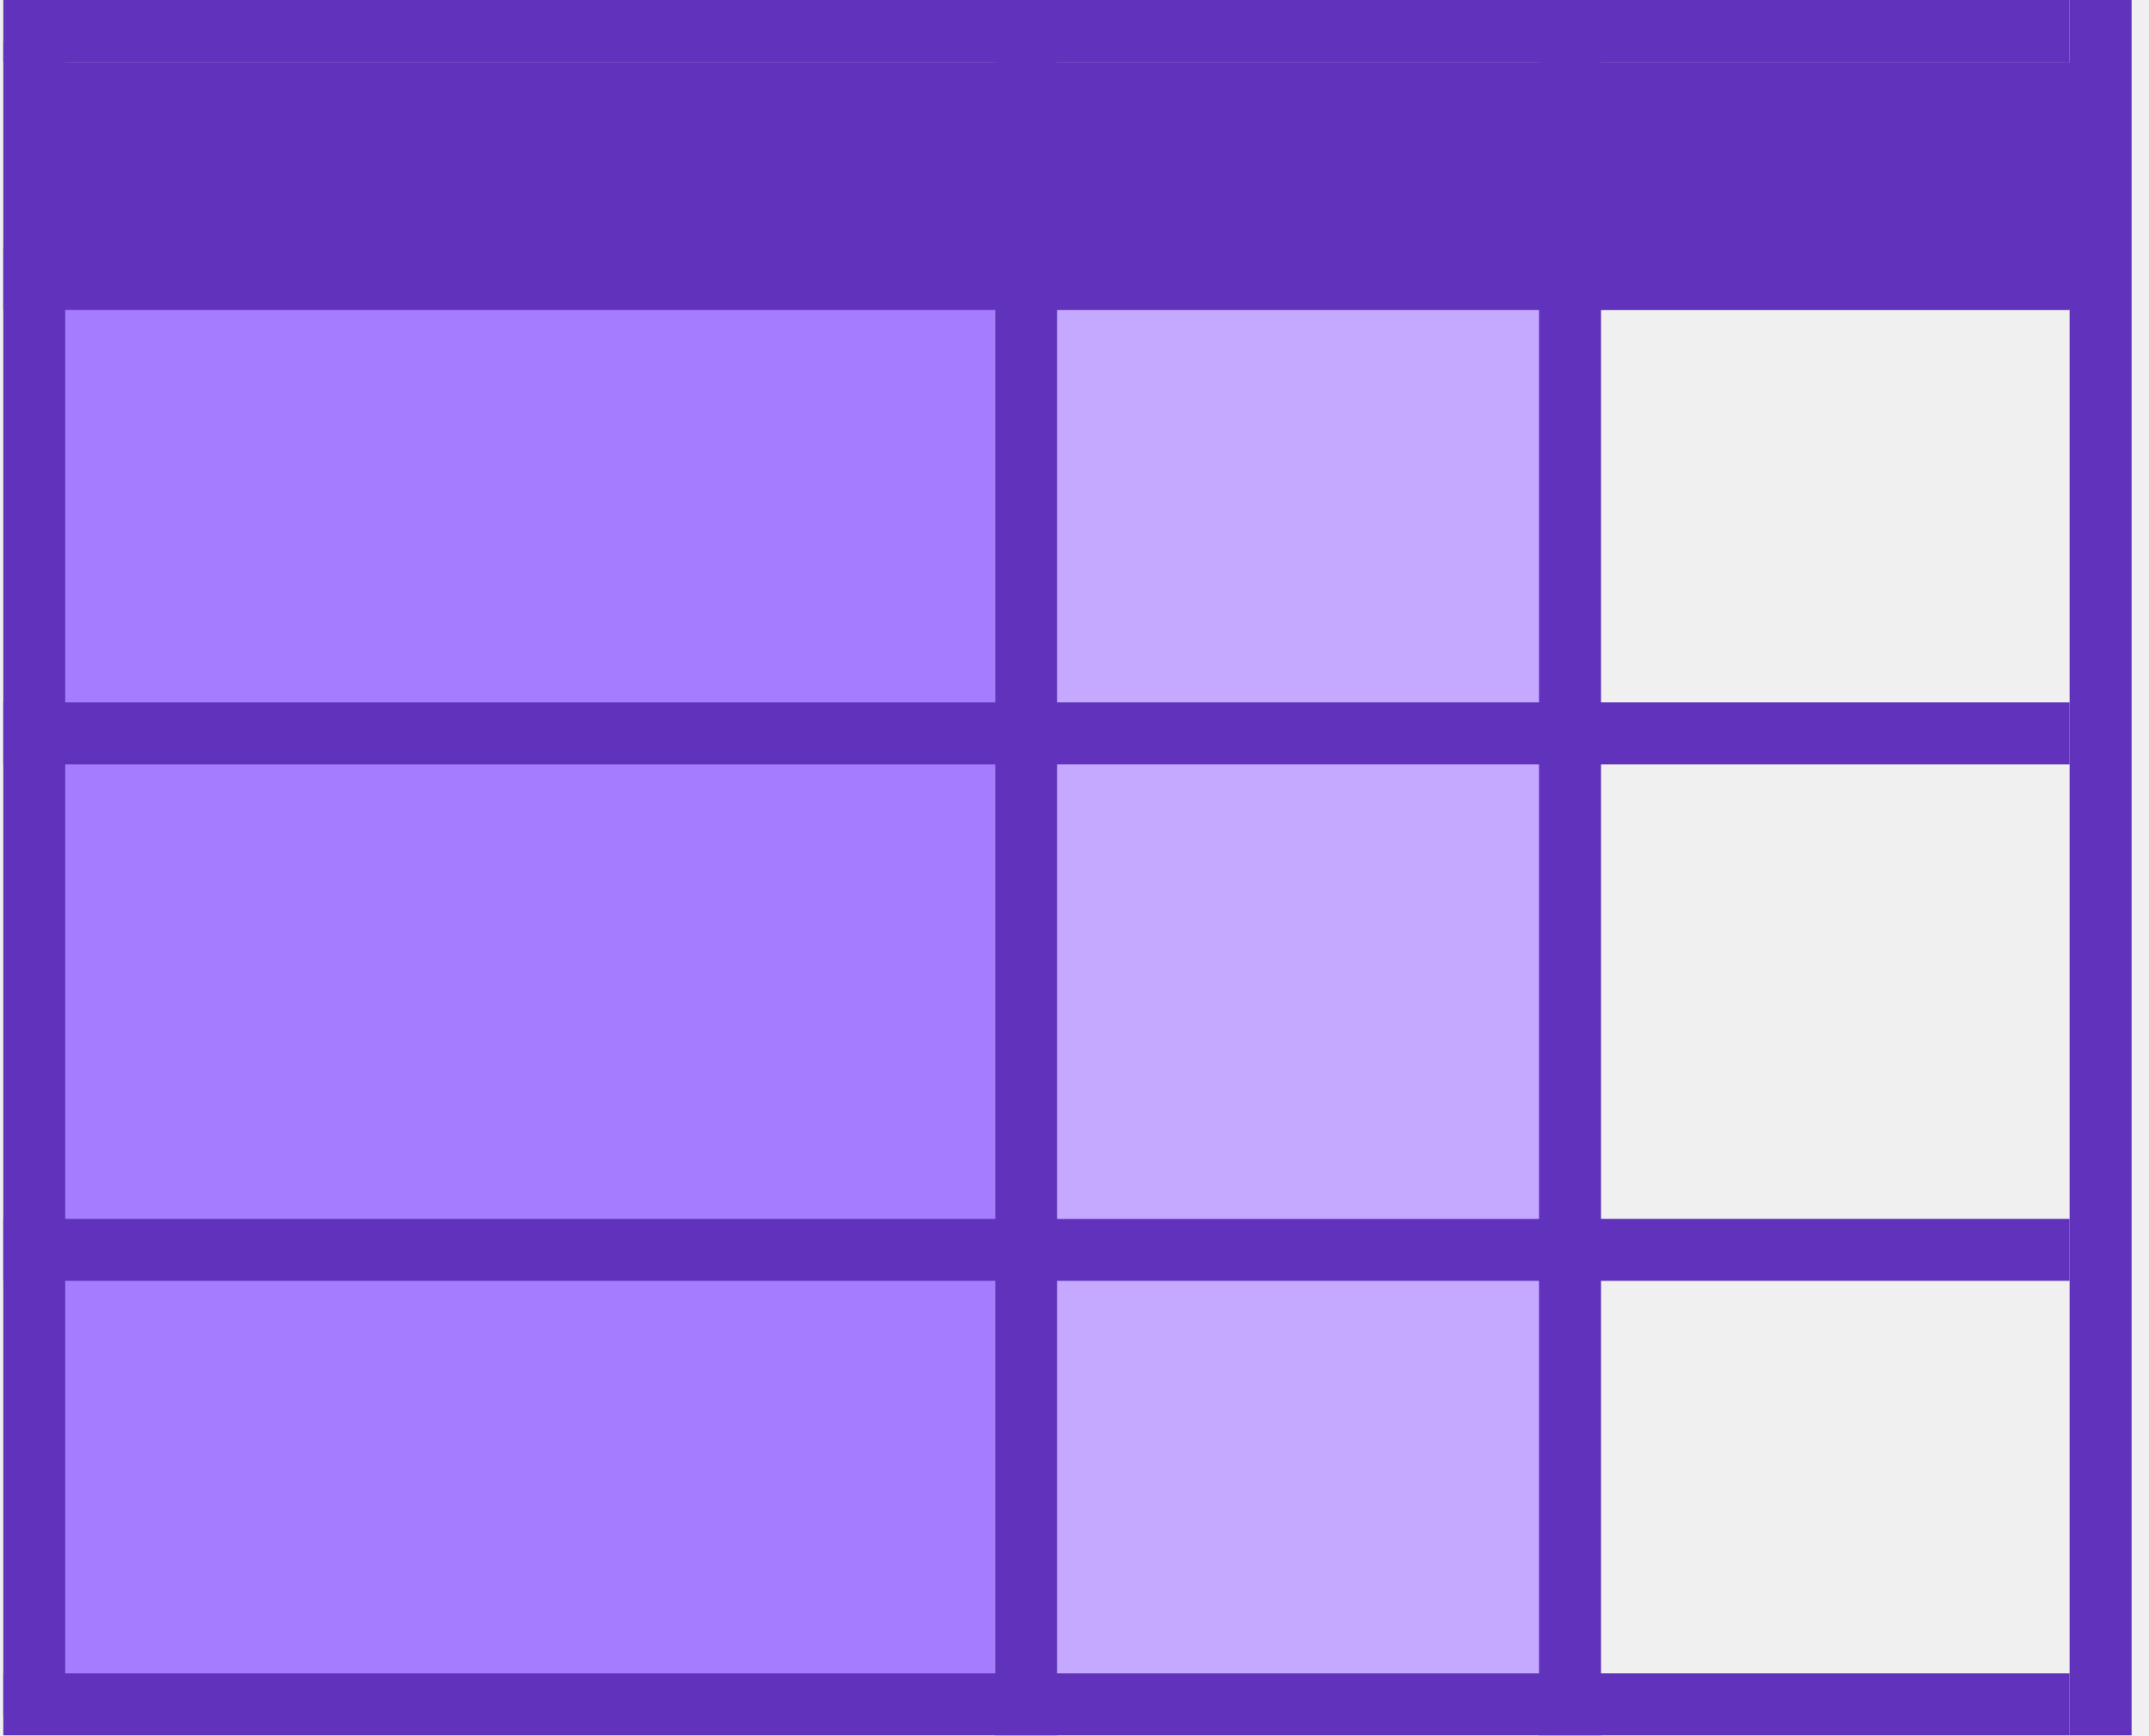
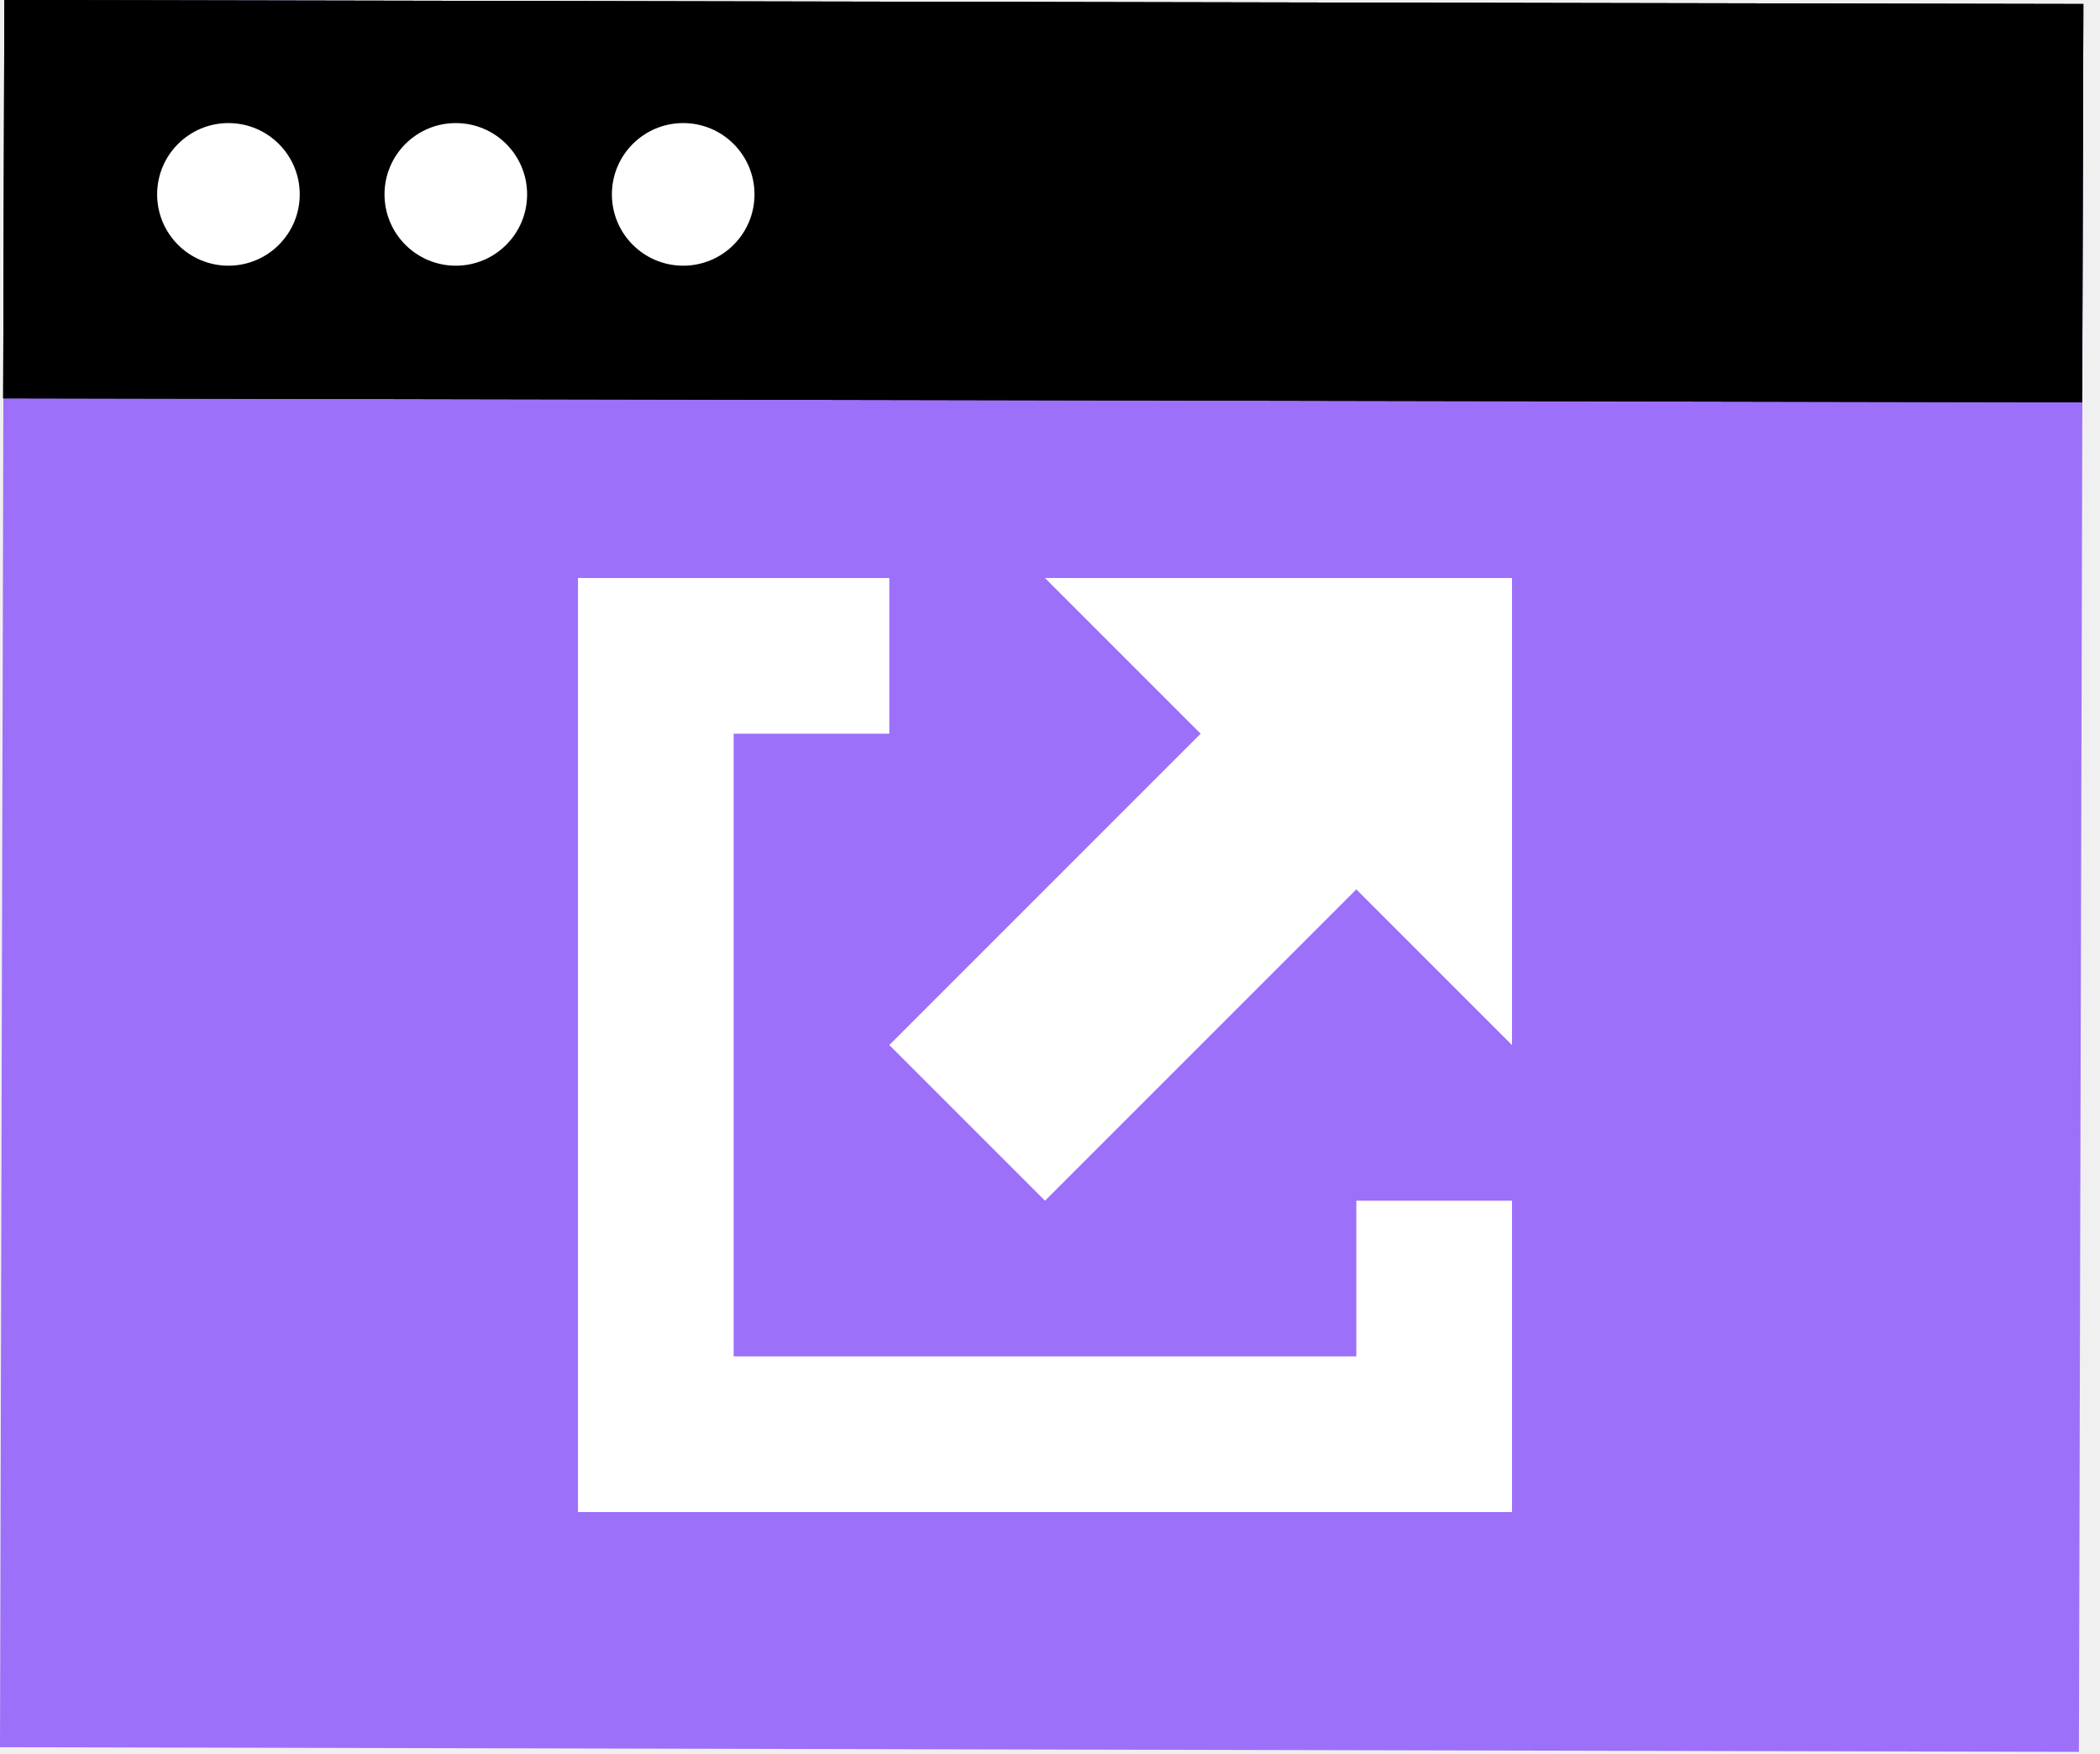
- <svg xmlns="http://www.w3.org/2000/svg" width="104" height="84" viewBox="0 0 104 84" fill="none">
-   <rect x="50.64" y="14.999" width="25" height="20" fill="#C5A8FF" />
-   <rect x="3.159" y="14.999" width="45" height="20" fill="#A67CFF" />
-   <rect x="50.64" y="60.999" width="26" height="20" fill="#C5A8FF" />
-   <rect x="50.64" y="35.999" width="25" height="23" fill="#C5A8FF" />
-   <rect x="3.159" y="58.999" width="45" height="24" fill="#A67CFF" />
-   <rect x="3.159" y="34.999" width="45" height="24" fill="#A67CFF" />
-   <line x1="1.659" y1="2" x2="1.659" y2="82.999" stroke="#6133BC" stroke-width="3" />
-   <line x1="49.659" y1="3" x2="49.659" y2="83.999" stroke="#6133BC" stroke-width="3" />
-   <line x1="101.659" y1="-0" x2="101.659" y2="83.999" stroke="#6133BC" stroke-width="3" />
-   <line x1="0.159" y1="82.499" x2="100.159" y2="82.499" stroke="#6133BC" stroke-width="3" />
-   <line x1="0.159" y1="1.5" x2="100.159" y2="1.5" stroke="#6133BC" stroke-width="3" />
-   <line x1="0.159" y1="13.499" x2="100.159" y2="13.499" stroke="#6133BC" stroke-width="3" />
-   <line x1="0.159" y1="35.499" x2="100.159" y2="35.499" stroke="#6133BC" stroke-width="3" />
-   <line x1="0.159" y1="60.499" x2="100.159" y2="60.499" stroke="#6133BC" stroke-width="3" />
-   <line x1="75.98" y1="3" x2="75.98" y2="83.999" stroke="#6133BC" stroke-width="3" />
-   <rect x="1.479" y="3" width="99" height="12" fill="#6133BC" />
+ <svg xmlns="http://www.w3.org/2000/svg" width="109" height="91" viewBox="0 0 109 91" fill="none">
+   <path d="M0.227 0L108.136 0.242L107.905 90.926L0 90.684L0.227 0Z" fill="#9D70F9" />
+   <path d="M0.226 0L108.136 0.207L108.074 20.881L0.164 20.674L0.226 0Z" fill="black" />
+   <circle cx="11.857" cy="10.089" r="3.701" fill="white" />
+   <circle cx="23.659" cy="10.089" r="3.701" fill="white" />
+   <circle cx="35.461" cy="10.089" r="3.701" fill="white" />
+   <path d="M0.226 0L108.136 0.207L108.074 20.881L0.164 20.674L0.226 0Z" fill="black" />
+   <circle cx="11.857" cy="10.089" r="3.701" fill="white" />
+   <circle cx="23.659" cy="10.089" r="3.701" fill="white" />
+   <circle cx="35.461" cy="10.089" r="3.701" fill="white" />
+   <path d="M30 30H46.16V38.08H38.08V70.4H70.4V62.32H78.48V78.48H30V30ZM54.24 30H78.48V54.24L70.4 46.16L54.24 62.32L46.16 54.24L62.32 38.08L54.24 30Z" fill="white" />
</svg>
